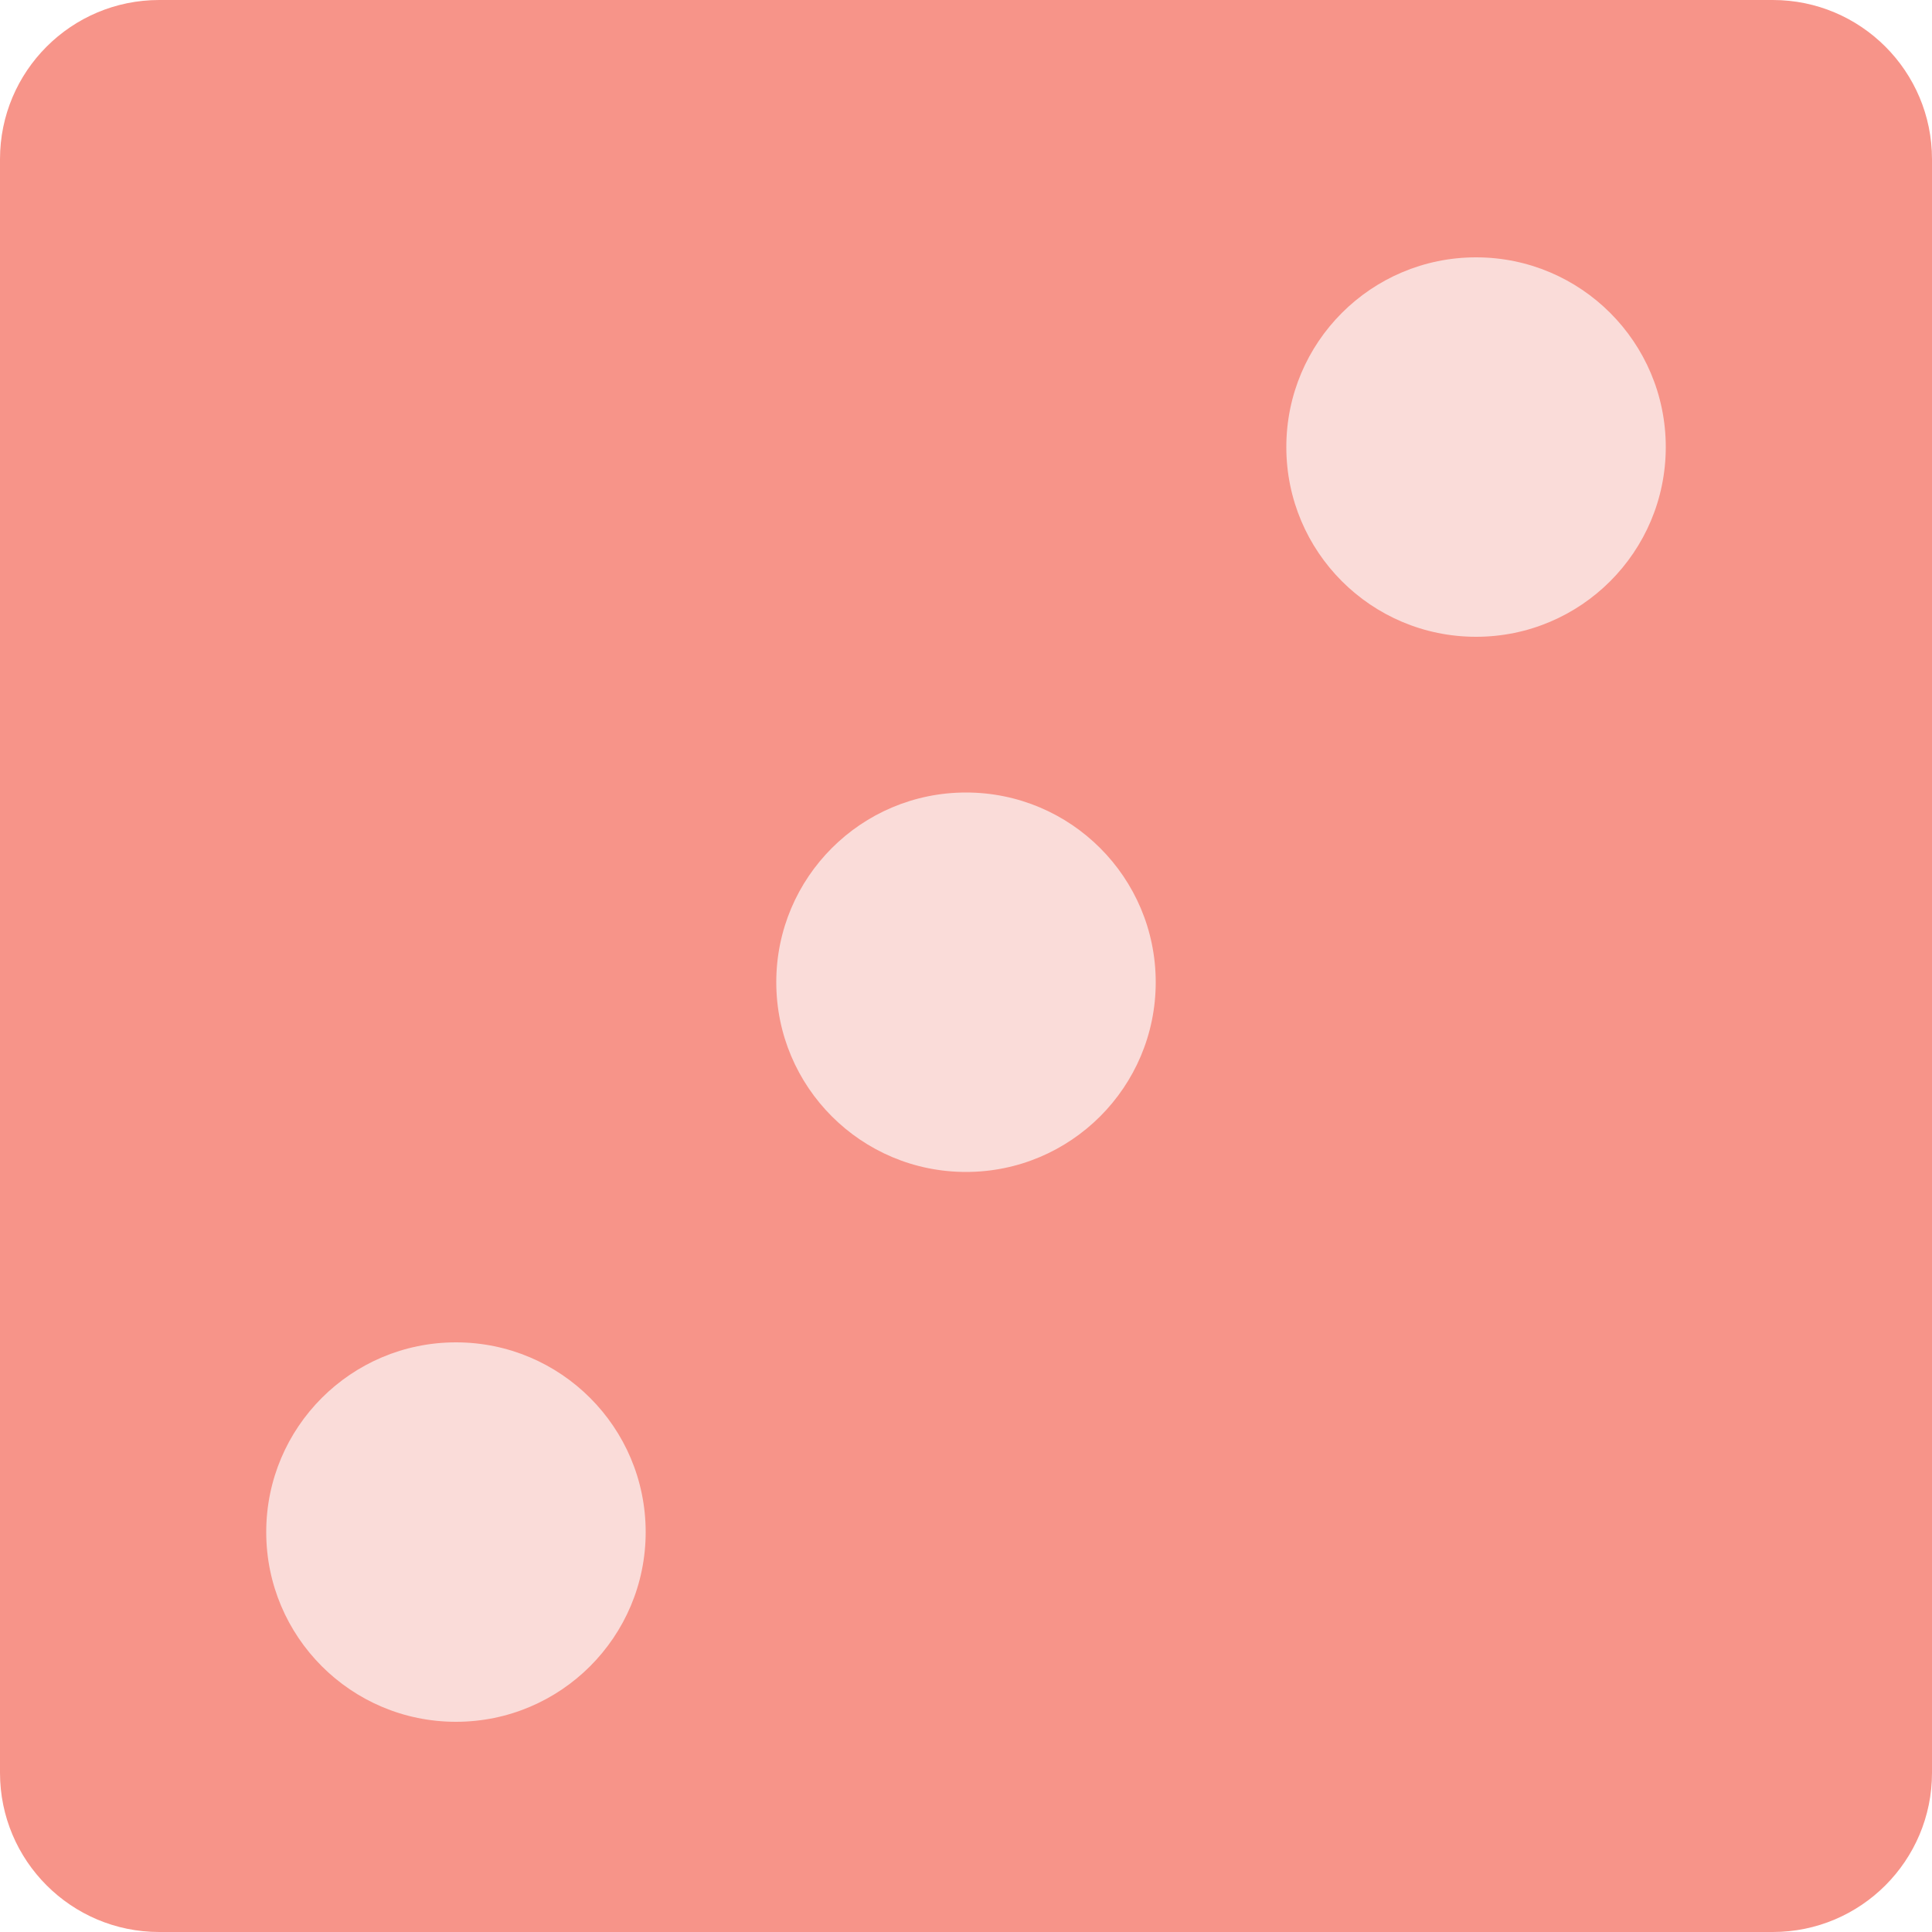
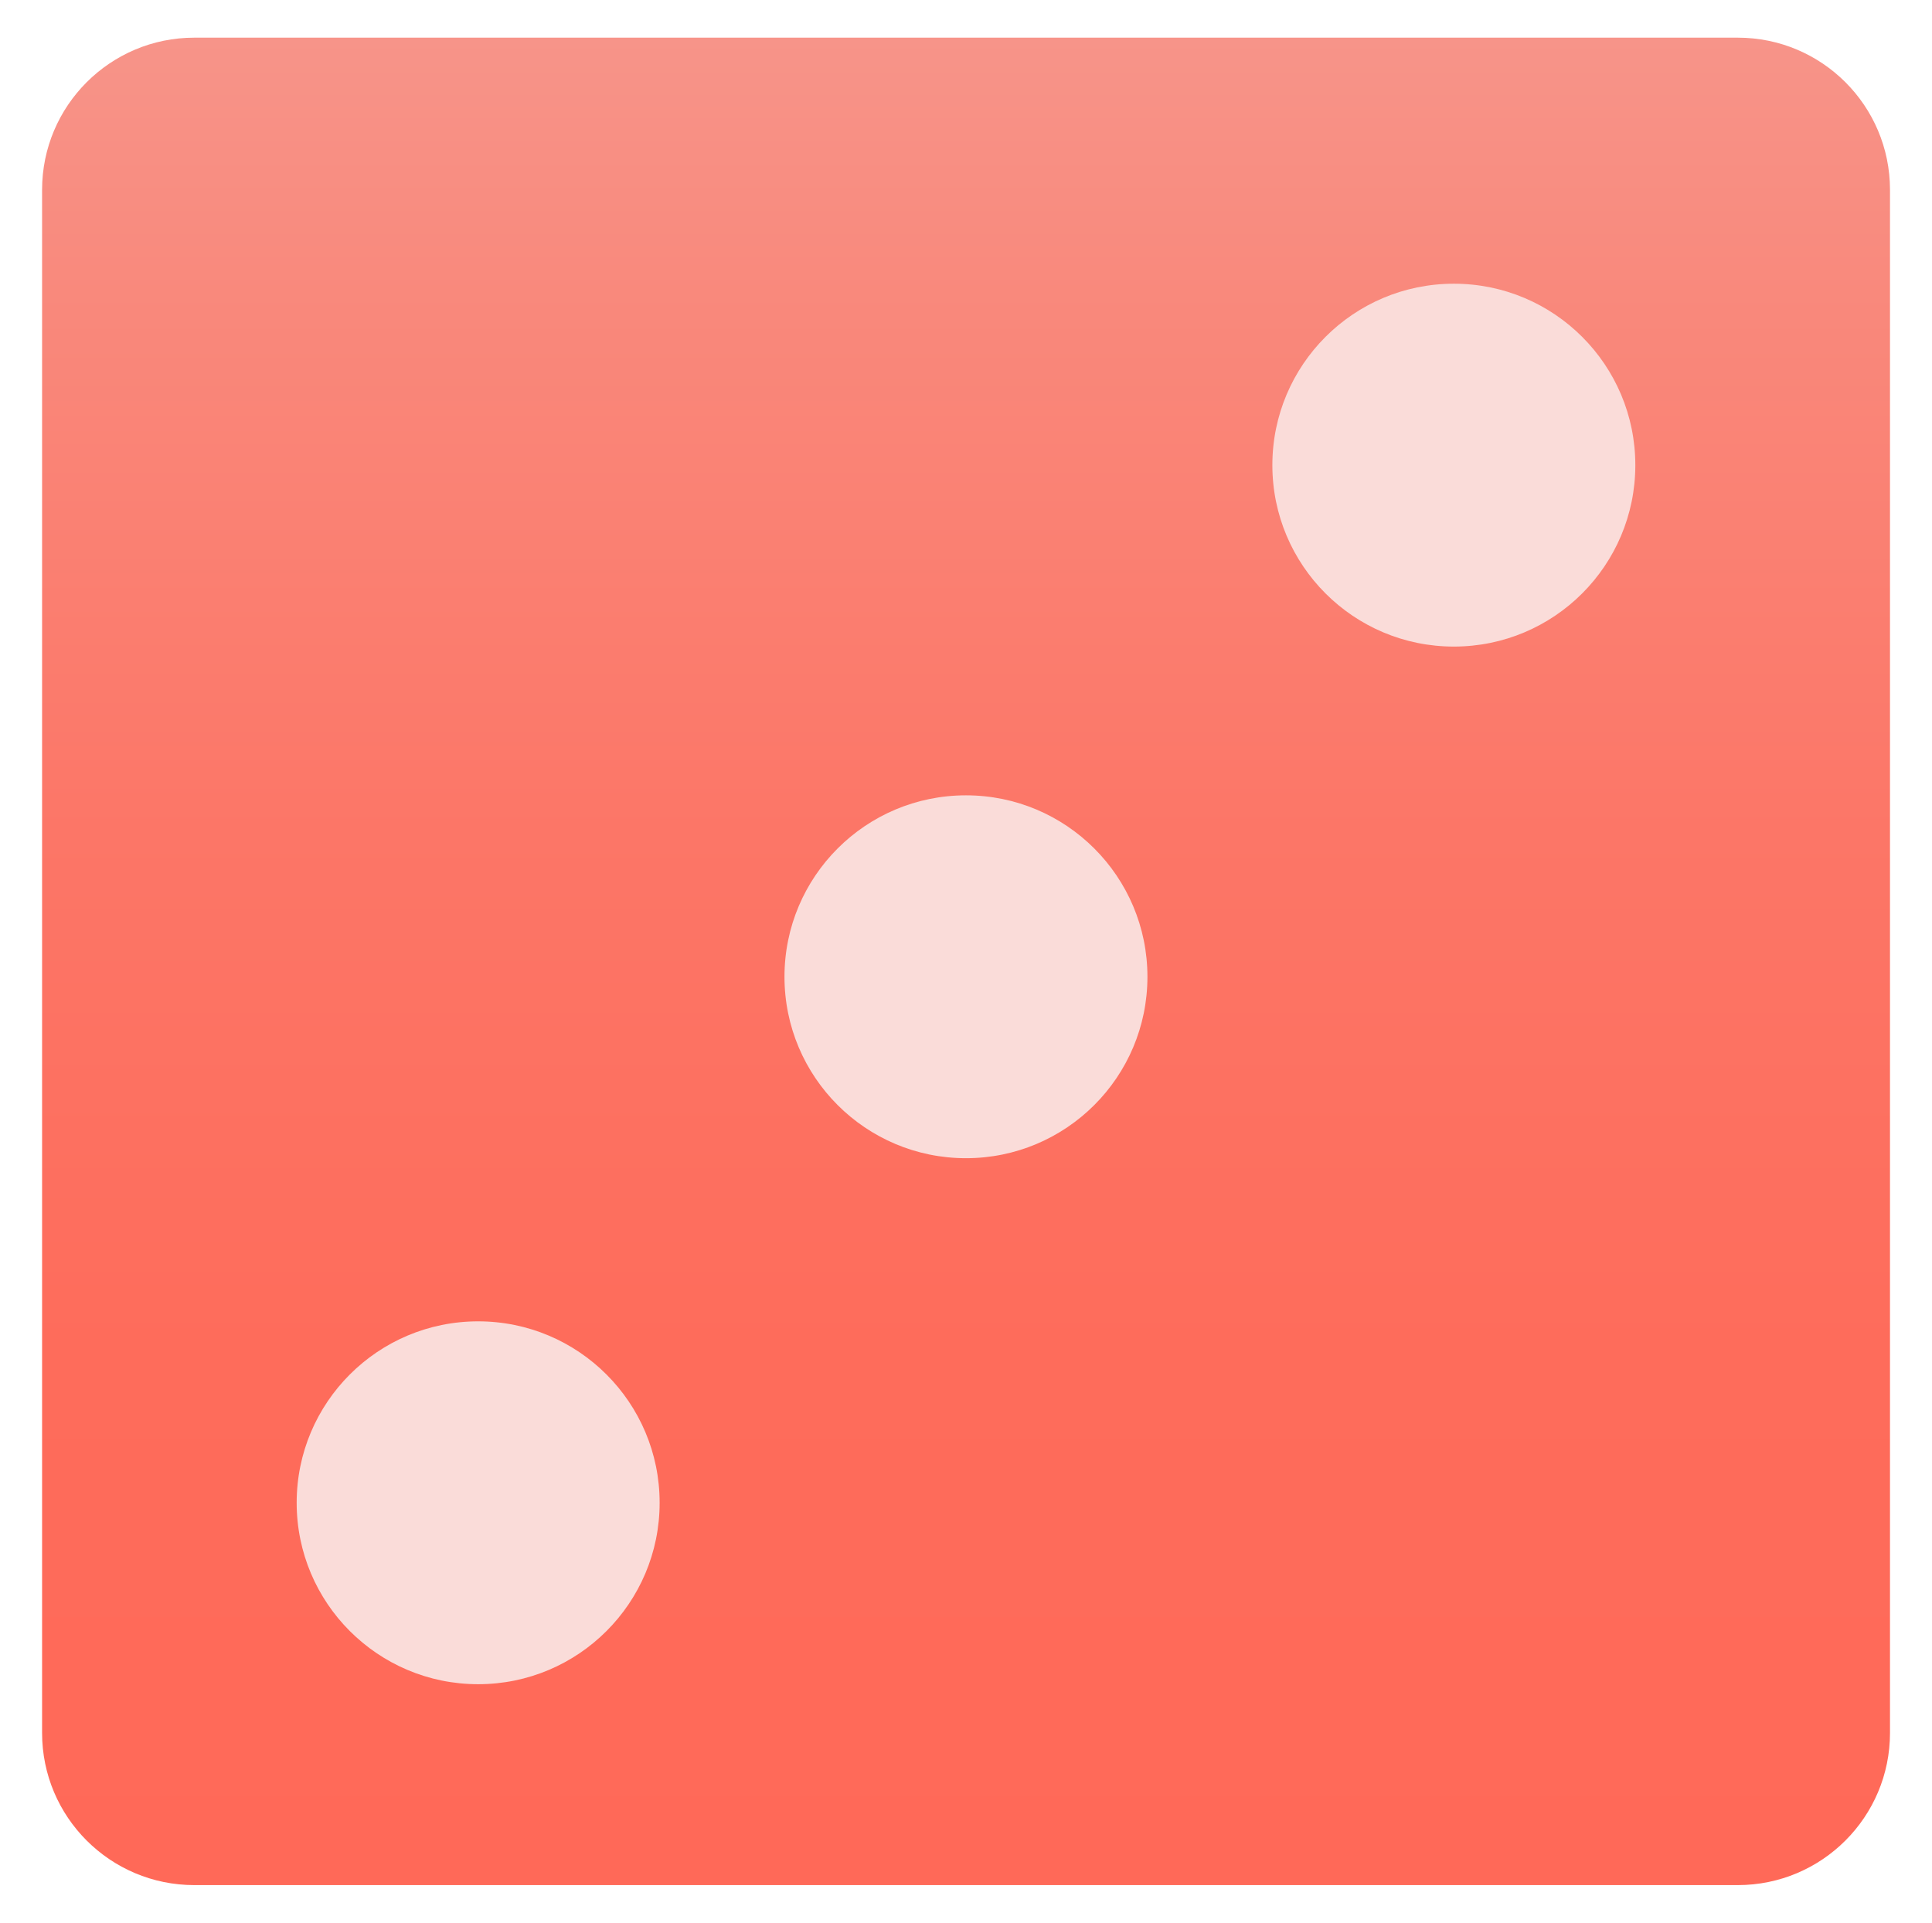
- <svg xmlns="http://www.w3.org/2000/svg" id="Layer_1" viewBox="0 0 50 50">
+ <svg xmlns="http://www.w3.org/2000/svg" id="Layer_1" viewBox="0 0 232.29 231.24">
  <defs>
-     <style>.cls-1{fill:#f79489;}.cls-2{fill:#fadcd9;}</style>
+     <style>.cls-1{fill:url(#linear-gradient);}.cls-2{fill:#fadcd9;}</style>
+     <linearGradient id="linear-gradient" x1="116.14" y1="4.53" x2="116.14" y2="226.71" gradientUnits="userSpaceOnUse">
+       <stop offset="0" stop-color="#f79489" />
+       <stop offset=".15" stop-color="#f9887b" />
+       <stop offset=".43" stop-color="#fc7667" />
+       <stop offset=".71" stop-color="#fe6c5b" />
+       <stop offset="1" stop-color="#ff6958" />
+     </linearGradient>
  </defs>
+   <rect class="cls-1" x="5.06" y="4.53" width="222.18" height="222.18" rx="18.3" ry="18.3" />
  <g>
-     <rect class="cls-1" width="50" height="50" rx="4.12" ry="4.12" />
-     <circle class="cls-2" cx="38.2" cy="11.57" r="4.91" />
-     <circle class="cls-2" cx="11.8" cy="39.65" r="4.91" />
+     <circle class="cls-2" cx="174.8" cy="55.94" r="21.82" />
+     <circle class="cls-2" cx="57.49" cy="180.73" r="21.82" />
  </g>
-   <circle class="cls-2" cx="25" cy="25.42" r="4.91" />
+   <circle class="cls-2" cx="116.14" cy="117.47" r="21.82" />
</svg>
